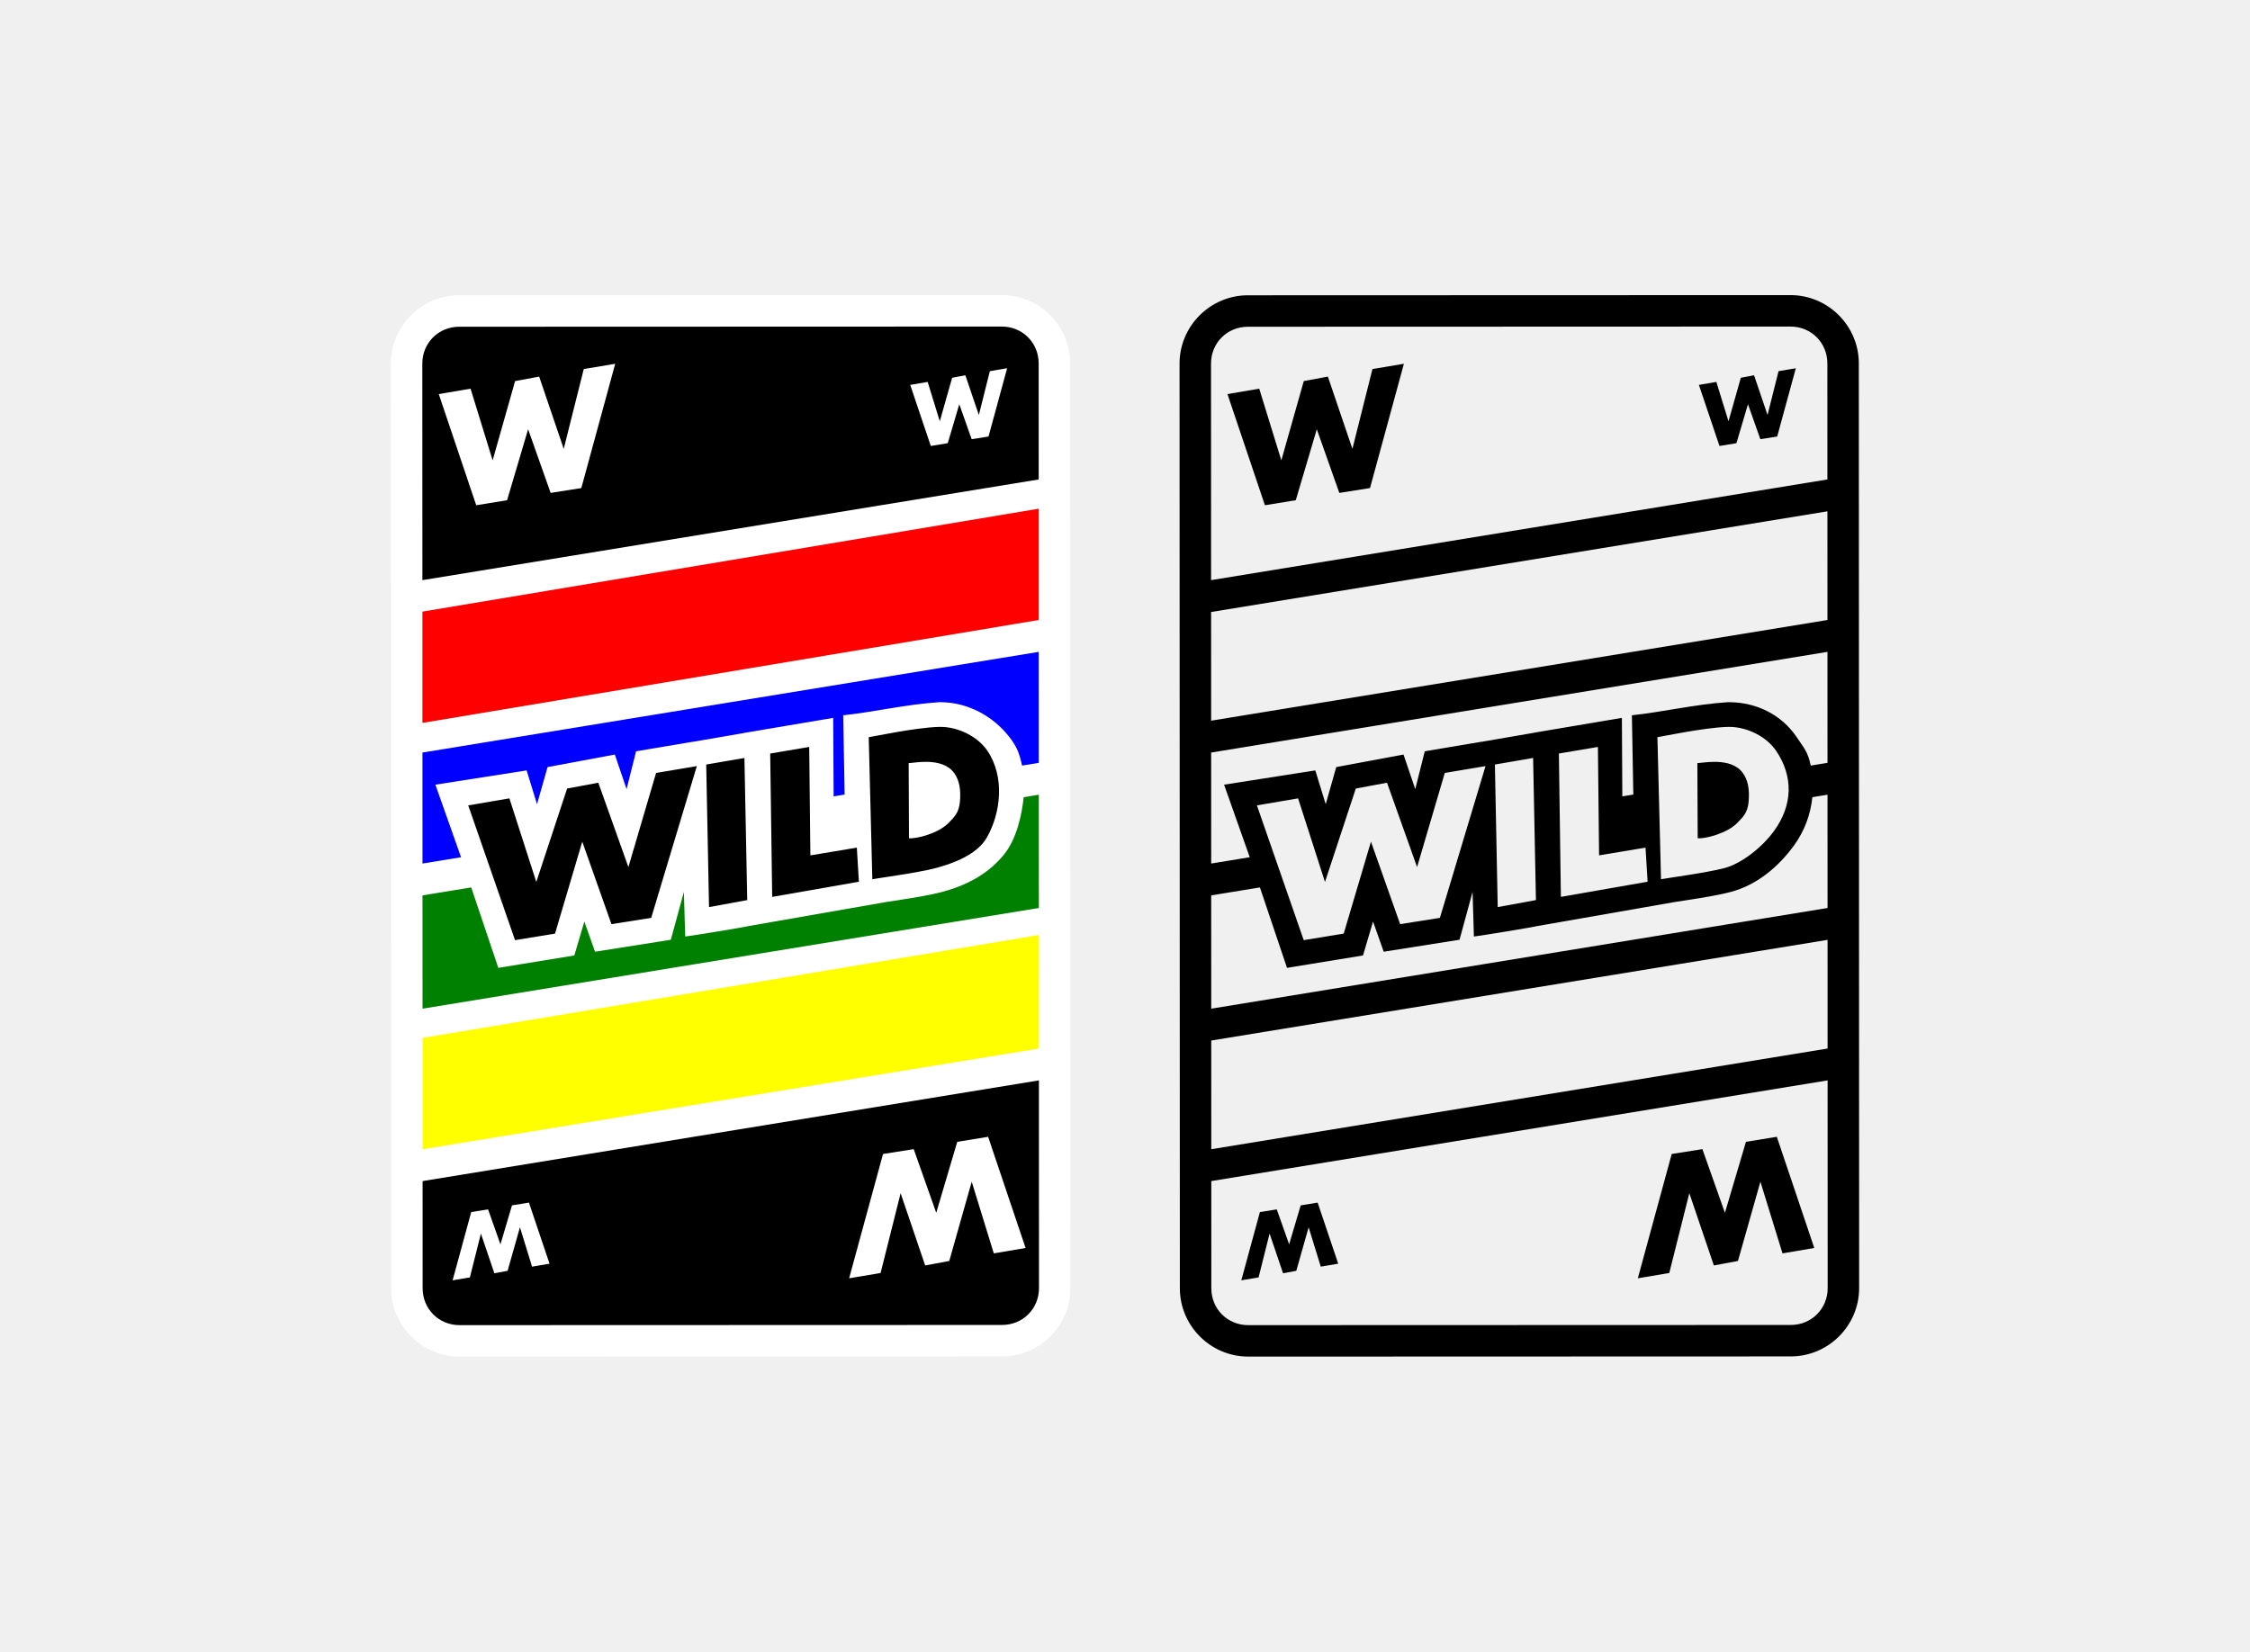
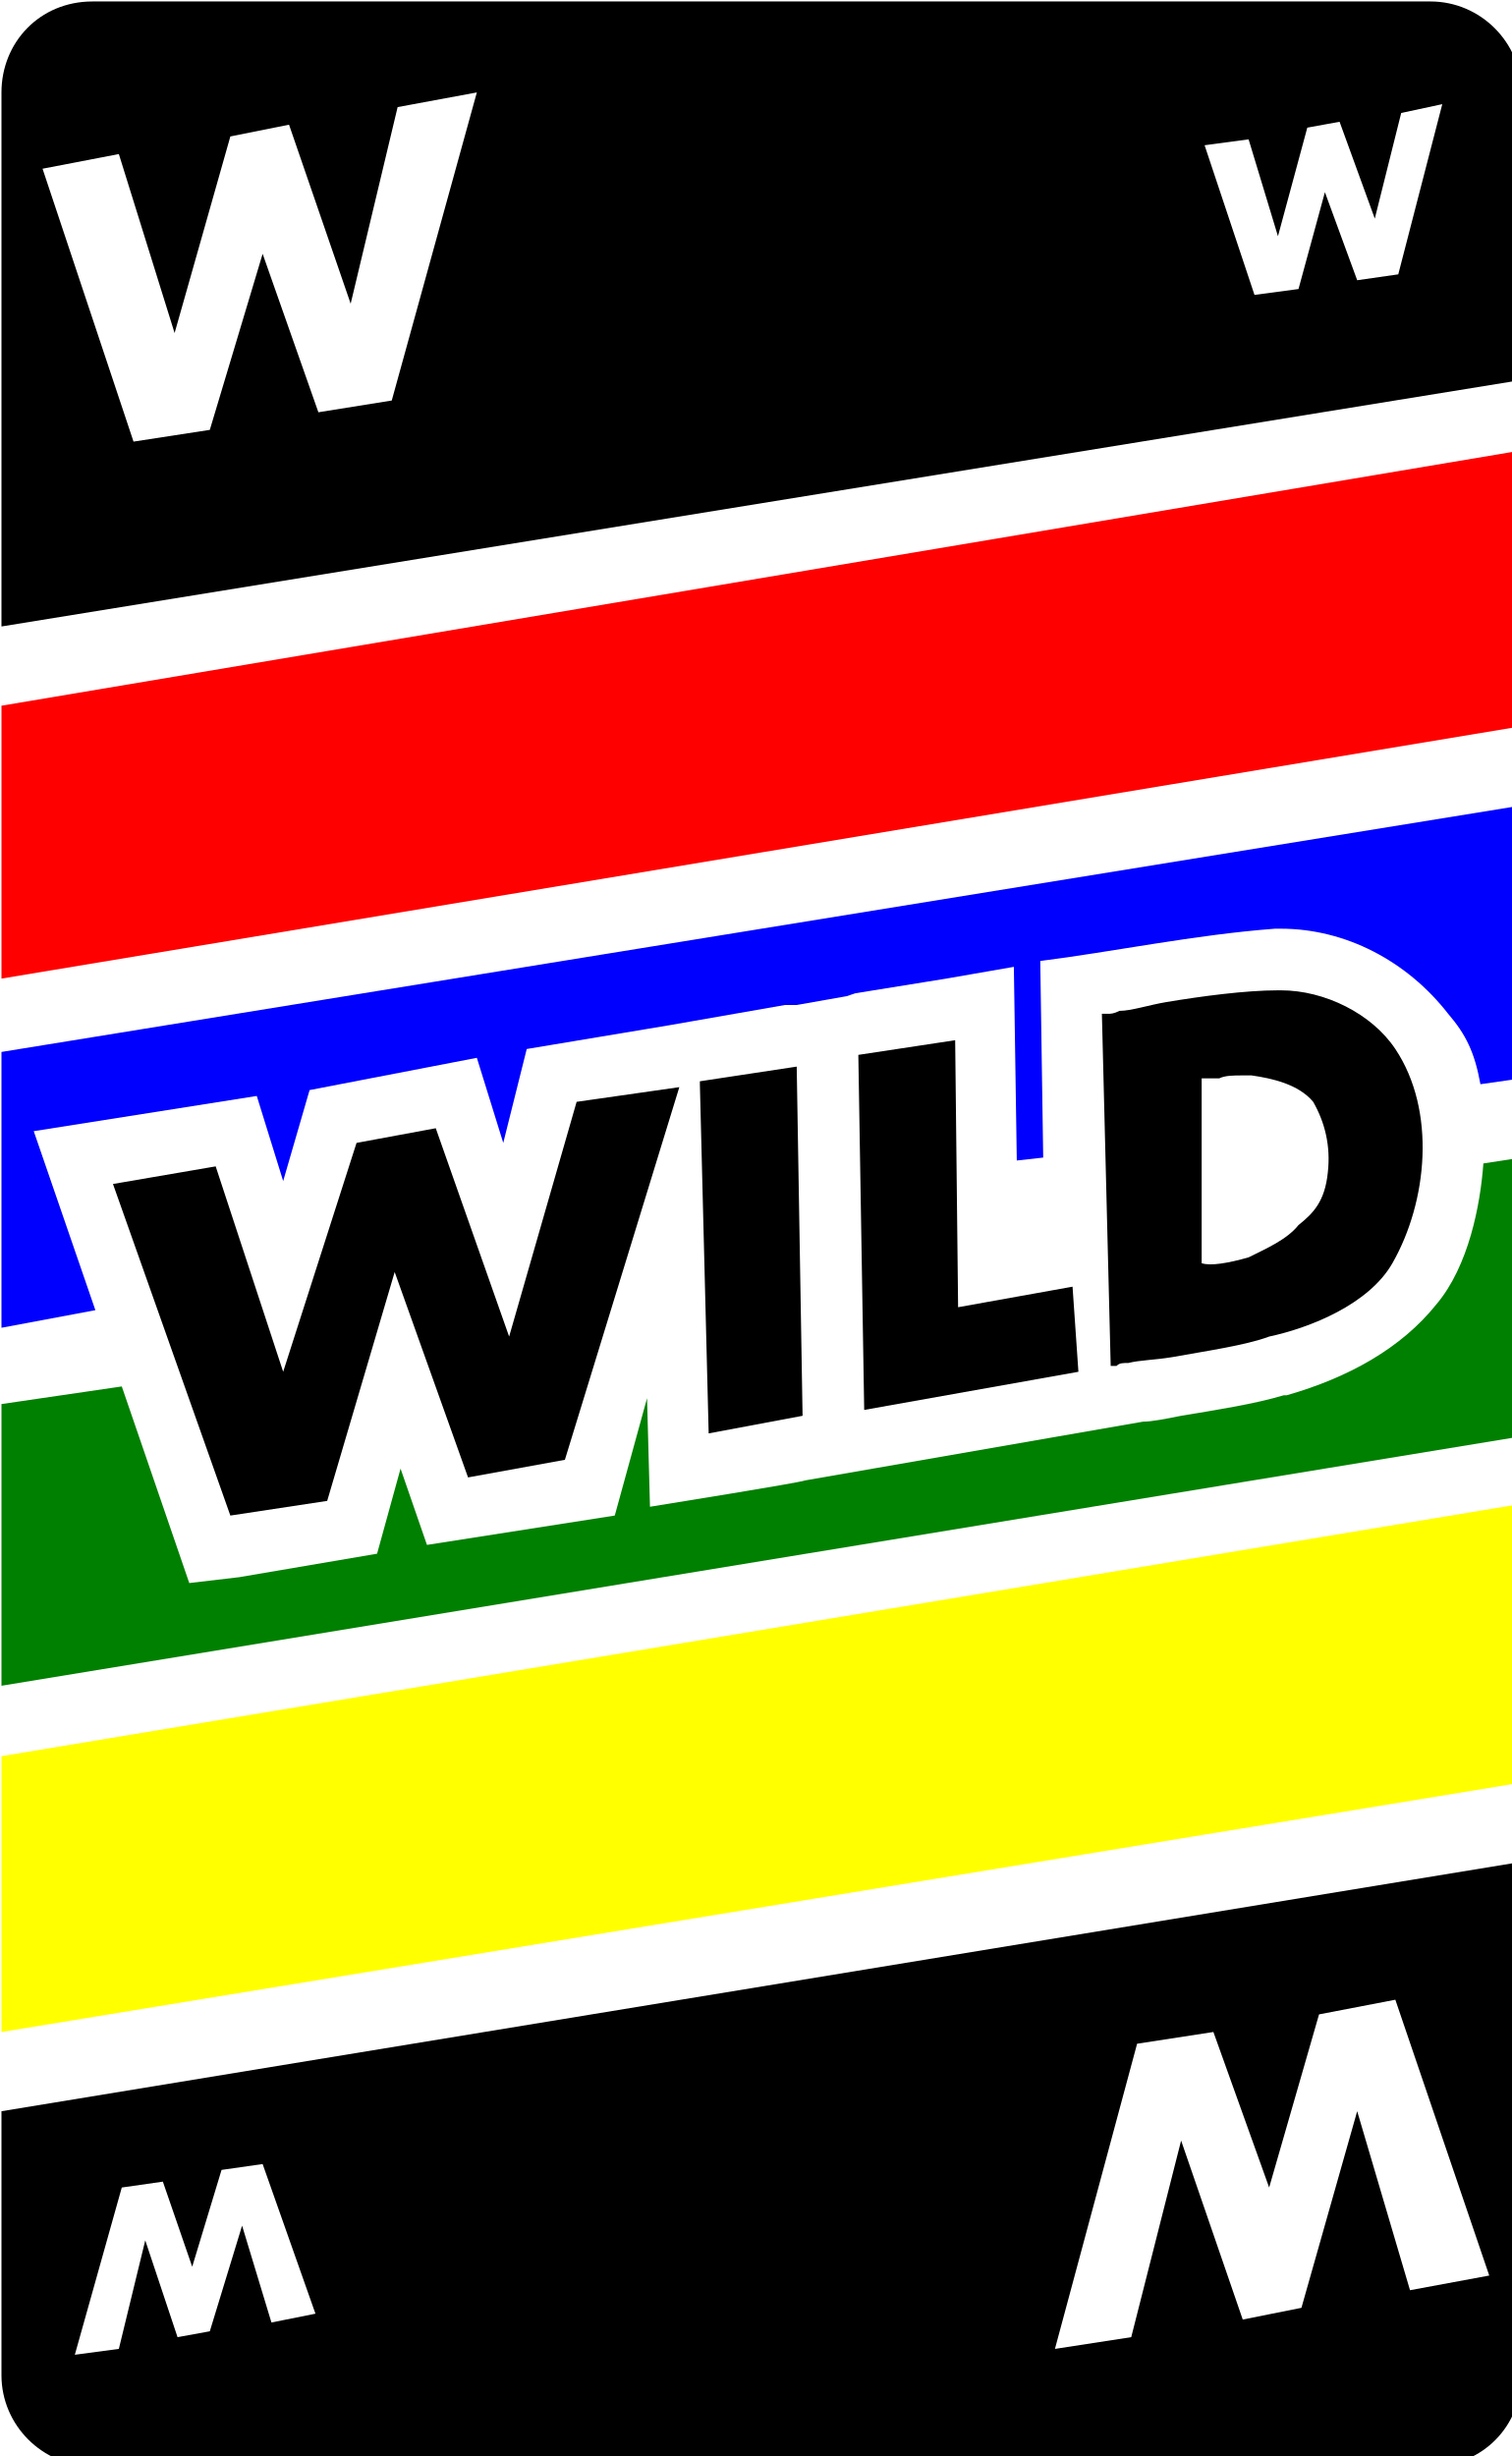
- <svg xmlns="http://www.w3.org/2000/svg" width="1891.771mm" height="1389.062mm" viewBox="0 0 1891.771 1389.062" version="1.1" id="svg4919">
-   <defs id="defs4913" />
-   <g id="layer1" transform="translate(-2268.894,9197.917)">
-     <g id="g1421" transform="translate(-4732.547,-456.8333)">
-       <path id="path4615-3" d="m 8050.633,-8492.749 c -31.606,0.01 -57.455,25.867 -57.444,57.461 l 0.263,777.661 c 0.011,31.594 25.878,57.433 57.483,57.423 l 456.205,-0.155 c 31.606,-0.01 57.455,-25.868 57.444,-57.461 l -0.263,-777.662 c -0.011,-31.594 -25.877,-57.432 -57.483,-57.421 z m 0.01,26.448 456.205,-0.155 c 17.406,0 31.01,13.584 31.016,30.984 l 0.033,97.609 -518.187,84.674 -0.062,-182.107 c -0.01,-17.4 13.589,-30.999 30.995,-31.005 z m 131.186,31.144 -26.447,4.445 -16.851,67.121 -20.634,-60.774 -20.253,3.764 -18.882,66.657 -18.573,-60.274 -26.716,4.551 31.492,93.497 0.085,-0.02 25.868,-4.225 17.675,-59.678 18.939,53.537 25.8,-4.076 z m 329.519,3.763 -14.526,2.441 -9.255,36.868 -11.334,-33.381 -11.125,2.068 -10.371,36.612 -10.202,-33.107 -14.674,2.5 17.297,51.355 h 0.047 l 14.209,-2.322 9.708,-32.78 10.403,29.407 14.171,-2.239 z m 26.557,120.328 0.031,91.395 -518.186,84.674 -0.031,-91.394 z m 0.04,118.193 0.031,93.332 -14.088,2.301 c -2.315,-11.308 -5.373,-14.373 -11.905,-24.031 -12.906,-19.08 -33.929,-28.954 -55.814,-29.265 v 0 c -0.71,-0.01 -1.418,0 -2.125,0 -27.561,1.772 -55.673,8.421 -80.534,10.998 l 1.21,66.671 -9.252,1.511 -0.363,-66.003 -23.616,3.986 -30.994,5.228 v 0 l -2.773,0.475 -16.834,2.839 2e-4,0.06 -3.951,0.683 -39.878,6.871 -0.043,-0.05 -47.652,8.008 -7.99,31.826 -9.873,-29.079 -56.576,10.546 -8.838,31.2 -8.754,-28.408 -76.698,11.992 21.574,61.02 -32.419,5.297 -0.032,-93.331 z m -82.074,63.082 c 14.652,0.209 30.769,8.098 38.915,20.14 14.575,21.551 14.058,45.654 -1.765,67.399 -10.154,13.955 -27.337,27.341 -41.378,31.133 -7.896,2.133 -21.319,4.404 -32.776,6.206 -5.728,0.901 -10.966,1.686 -14.779,2.276 -1.907,0.293 -3.457,0.54 -4.535,0.735 -0.539,0.09 -0.96,0.178 -1.251,0.243 -0.127,0.02 -0.215,0.05 -0.292,0.08 l -3.035,-119.604 c 0.078,0 0.174,-0.01 0.308,-0.02 0.29,-0.04 0.716,-0.113 1.269,-0.206 1.103,-0.194 2.706,-0.493 4.695,-0.872 3.982,-0.74 9.509,-1.799 15.683,-2.875 12.347,-2.154 27.275,-4.421 37.529,-4.625 0.47,0 0.941,0 1.413,0 z m -110.93,16.88 0.982,91.184 39.055,-6.521 1.739,28.692 -72.906,12.745 -1.68,-120.449 v -0.115 z m -54.479,9.266 2.369,119.533 -32.128,5.881 -2.367,-119.767 v -0.114 z m 152.097,3.261 c -2.826,0.03 -5.478,0.217 -7.734,0.444 -2.926,0.294 -5.132,0.616 -6.263,0.634 l 0.28,63.188 c 3.026,0.3 9.175,-0.689 15.647,-2.878 6.538,-2.21 13.397,-5.632 17.705,-10.111 4.529,-4.708 8.698,-8.294 9.489,-18 0.79,-9.708 -0.345,-17.729 -4.983,-24.035 -5.007,-6.806 -13.484,-8.854 -21.264,-9.19 -0.973,-0.04 -1.934,-0.06 -2.876,-0.05 z m -192.102,3.579 -38.369,127.638 -33.427,5.282 -24.538,-69.363 -22.9,77.321 -33.516,5.474 -0.111,0.02 -39.352,-113.335 34.614,-5.896 22.614,70.291 25.914,-78.56 26.238,-4.887 25.284,70.936 23.283,-79.16 z m 287.53,24.06 0.032,95.27 -518.187,84.673 -0.032,-95.268 40.965,-6.696 22.785,67.647 17.505,-2.857 46.375,-7.574 8.445,-28.516 8.975,25.37 63.738,-10.07 10.969,-40.245 1.123,37.542 c 5.996,-0.694 50.166,-7.905 52.969,-8.754 l 114.908,-20.088 -2e-4,-0.02 c 3.632,-0.559 8.221,-1.25 13.539,-2.087 11.643,-1.83 24.931,-3.961 34.964,-6.669 21.799,-5.889 39.758,-21.105 52.75,-38.96 8.95,-12.301 13.984,-26.333 15.439,-40.616 z m 0.041,122.067 0.031,91.395 -518.187,84.674 -0.031,-91.395 z m 0.04,118.191 0.059,174.676 c 0.01,17.398 -13.589,30.997 -30.994,31.004 l -456.205,0.154 c -17.406,0 -31.01,-13.584 -31.016,-30.982 l -0.031,-90.175 z m -42.703,47.44 -0.085,0.01 -25.869,4.225 -17.675,59.677 -18.939,-53.536 -25.8,4.077 -28.495,104.538 26.447,-4.443 16.851,-67.123 20.635,60.775 20.251,-3.774 18.883,-66.656 18.573,60.276 26.716,-4.553 z m -386.068,55.351 h -0.045 l -14.209,2.32 -9.708,32.779 -10.402,-29.404 -14.171,2.238 -15.651,57.419 14.526,-2.441 9.256,-36.866 11.334,33.379 11.124,-2.067 10.371,-36.612 10.202,33.106 14.674,-2.499 z" style="color:#000000;font-style:normal;font-variant:normal;font-weight:normal;font-stretch:normal;font-size:medium;line-height:normal;font-family:sans-serif;font-variant-ligatures:normal;font-variant-position:normal;font-variant-caps:normal;font-variant-numeric:normal;font-variant-alternates:normal;font-feature-settings:normal;text-indent:0;text-align:start;text-decoration:none;text-decoration-line:none;text-decoration-style:solid;text-decoration-color:#000000;letter-spacing:normal;word-spacing:normal;text-transform:none;writing-mode:lr-tb;direction:ltr;text-orientation:mixed;dominant-baseline:auto;baseline-shift:baseline;text-anchor:start;white-space:normal;shape-padding:0;clip-rule:nonzero;display:inline;overflow:visible;visibility:visible;isolation:auto;mix-blend-mode:normal;color-interpolation:sRGB;color-interpolation-filters:linearRGB;solid-color:#000000;solid-opacity:1;vector-effect:none;fill:#000000;fill-opacity:1;fill-rule:nonzero;stroke:none;stroke-width:26.458;stroke-linecap:round;stroke-linejoin:round;stroke-miterlimit:4;stroke-dasharray:none;stroke-dashoffset:0;stroke-opacity:1;paint-order:fill markers stroke;color-rendering:auto;image-rendering:auto;shape-rendering:auto;text-rendering:auto;enable-background:accumulate" />
-       <g id="g7940" transform="translate(6083.494,1081.343)">
-         <g id="g7603" style="opacity:1" transform="translate(-921.018,1066.131)">
-           <path style="color:#000000;font-style:normal;font-variant:normal;font-weight:normal;font-stretch:normal;font-size:medium;line-height:normal;font-family:sans-serif;font-variant-ligatures:normal;font-variant-position:normal;font-variant-caps:normal;font-variant-numeric:normal;font-variant-alternates:normal;font-feature-settings:normal;text-indent:0;text-align:start;text-decoration:none;text-decoration-line:none;text-decoration-style:solid;text-decoration-color:#000000;letter-spacing:normal;word-spacing:normal;text-transform:none;writing-mode:lr-tb;direction:ltr;text-orientation:mixed;dominant-baseline:auto;baseline-shift:baseline;text-anchor:start;white-space:normal;shape-padding:0;clip-rule:nonzero;display:inline;overflow:visible;visibility:visible;opacity:1;isolation:auto;mix-blend-mode:normal;color-interpolation:sRGB;color-interpolation-filters:linearRGB;solid-color:#000000;solid-opacity:1;vector-effect:none;fill:#ffffff;fill-opacity:1;fill-rule:nonzero;stroke:none;stroke-width:26.458;stroke-linecap:round;stroke-linejoin:round;stroke-miterlimit:4;stroke-dasharray:none;stroke-dashoffset:0;stroke-opacity:1;paint-order:fill markers stroke;color-rendering:auto;image-rendering:auto;shape-rendering:auto;text-rendering:auto;enable-background:accumulate" d="m 2225.037,-10640.222 c -31.606,0.01 -57.455,25.867 -57.444,57.461 l 0.263,777.66 c 0.011,31.594 25.878,57.433 57.483,57.423 l 456.205,-0.155 c 31.606,-0.01 57.455,-25.868 57.444,-57.461 l -0.263,-777.661 c -0.011,-31.594 -25.877,-57.432 -57.483,-57.421 z" id="path7399" />
-           <g transform="translate(-324.3148,-63.23922)" id="g7488">
-             <path style="opacity:1;fill:#008000;fill-opacity:1;stroke:none;stroke-width:41.513;stroke-linecap:butt;stroke-linejoin:miter;stroke-miterlimit:1.6;stroke-dasharray:none;stroke-opacity:1;paint-order:fill markers stroke" d="m 3036.704,-10156.978 -12.738,2.082 c -1.455,14.283 -5.738,34.698 -16.266,47.85 -12.476,15.586 -29.581,25.519 -50.904,31.443 -0.34,0.09 -0.677,0.191 -1.019,0.283 -10.032,2.708 -23.321,4.839 -34.964,6.669 -5.318,0.837 -9.906,1.528 -13.538,2.087 v 0.02 l -114.908,20.088 c -2.804,0.849 -46.973,8.06 -52.97,8.754 l -1.123,-37.542 -10.969,40.245 -63.738,10.07 -8.974,-25.369 -8.445,28.515 h -5e-4 l -46.376,7.574 -17.505,2.856 v 0 l -22.784,-67.644 -40.966,6.694 0.032,95.267 518.187,-84.672 z" id="path7449" />
-             <path style="opacity:1;fill:#ff0000;fill-opacity:1;stroke:none;stroke-width:41.513;stroke-linecap:butt;stroke-linejoin:miter;stroke-miterlimit:1.6;stroke-dasharray:none;stroke-opacity:1;paint-order:fill markers stroke" d="m 3036.655,-10397.513 -518.215,86.546 v 93.609 l 518.215,-86.546 z" id="path4957" />
-             <path style="opacity:1;fill:#ffff00;fill-opacity:1;stroke:none;stroke-width:41.513;stroke-linecap:butt;stroke-linejoin:miter;stroke-miterlimit:1.6;stroke-dasharray:none;stroke-opacity:1;paint-order:fill markers stroke" d="m 3036.804,-10038.998 -518.215,86.546 v 93.609 l 518.187,-84.674 z" id="path4951" />
-             <path style="opacity:1;fill:#0000ff;fill-opacity:1;stroke:none;stroke-width:41.513;stroke-linecap:butt;stroke-linejoin:miter;stroke-miterlimit:1.6;stroke-dasharray:none;stroke-opacity:1;paint-order:fill markers stroke" d="m 3036.663,-10277.106 -518.187,84.677 0.032,93.331 32.419,-5.297 -21.574,-61.02 76.699,-11.992 8.754,28.408 8.838,-31.2 56.576,-10.546 9.874,29.079 7.989,-31.826 47.652,-8.008 0.043,0.05 39.878,-6.871 3.952,-0.683 v -0.06 l 16.835,-2.839 2.773,-0.475 30.994,-5.228 23.616,-3.986 0.363,66.003 9.252,-1.511 -1.21,-66.671 c 24.861,-2.577 52.973,-9.226 80.534,-10.998 0.707,0 1.415,-0.01 2.124,0 21.886,0.311 42.992,11.252 57.055,29.265 5.393,6.908 8.349,12.723 10.664,24.031 l 14.088,-2.301 z" id="path7432" />
-           </g>
-           <path id="path7467" d="m 2681.251,-10613.928 -456.205,0.155 v 0 c -17.405,0 -31.005,13.605 -30.995,31.005 l 0.062,182.107 518.187,-84.674 -0.033,-97.609 c -0.01,-17.4 -13.61,-30.984 -31.016,-30.984 z m -325.018,31.299 -28.497,104.525 -25.8,4.076 -18.939,-53.537 -17.675,59.678 -25.868,4.225 -0.085,0.02 -31.492,-93.497 26.717,-4.552 18.573,60.275 18.882,-66.658 20.253,-3.763 20.634,60.774 16.851,-67.121 z m 329.519,3.763 -15.652,57.422 -14.171,2.239 -10.403,-29.407 -9.708,32.78 -14.209,2.322 h -0.047 l -17.297,-51.355 14.674,-2.5 10.202,33.107 10.371,-36.612 11.124,-2.068 11.334,33.381 9.256,-36.868 z m -55.478,301.603 v 0.01 h -1.413 c -10.254,0.204 -25.183,2.471 -37.529,4.625 -6.173,1.076 -11.701,2.135 -15.682,2.875 -1.989,0.379 -3.592,0.678 -4.695,0.872 -0.553,0.09 -0.979,0.166 -1.269,0.206 -0.134,0.01 -0.23,0.02 -0.308,0.02 l 3.035,119.604 c 0.078,-0.03 0.165,-0.06 0.292,-0.08 0.291,-0.07 0.713,-0.154 1.252,-0.244 1.078,-0.195 2.628,-0.441 4.534,-0.735 3.813,-0.589 9.051,-1.374 14.779,-2.275 11.457,-1.802 24.879,-4.073 32.775,-6.206 14.041,-3.792 34.404,-11.169 42.618,-25.552 12.066,-21.124 15.1,-51.43 0.524,-72.98 -8.146,-12.042 -24.262,-19.931 -38.914,-20.141 z m -110.93,16.88 -32.811,5.536 v 0.115 l 1.68,120.449 72.906,-12.745 -1.739,-28.692 -39.055,6.521 z m -54.48,9.266 -32.126,5.533 v 0.114 l 2.367,119.767 32.128,-5.881 z m 152.097,3.261 v 0 c 0.942,-0.01 1.904,0.01 2.876,0.05 7.78,0.336 16.258,2.384 21.264,9.19 4.638,6.306 5.773,14.327 4.983,24.035 -0.79,9.706 -4.96,13.292 -9.489,18 -4.307,4.479 -11.166,7.901 -17.705,10.111 -6.471,2.189 -12.621,3.177 -15.647,2.878 l -0.28,-63.188 c 1.132,-0.02 3.338,-0.34 6.263,-0.634 2.256,-0.227 4.909,-0.414 7.734,-0.444 z m -192.103,3.579 -34.264,5.761 -23.283,79.16 -25.284,-70.936 -26.238,4.887 -25.914,78.56 -22.614,-70.291 -34.614,5.896 39.352,113.335 0.111,-0.02 33.516,-5.474 22.899,-77.321 24.538,69.363 33.427,-5.282 z m 287.611,264.317 -518.187,84.676 0.031,90.175 c 0.01,17.398 13.611,30.982 31.016,30.982 l 456.204,-0.154 c 17.406,-0.01 31.005,-13.607 30.995,-31.004 z m -42.703,47.44 31.493,93.492 -26.715,4.553 -18.574,-60.275 -18.883,66.656 -20.251,3.774 -20.634,-60.774 -16.851,67.122 -26.446,4.443 28.495,-104.538 25.8,-4.077 18.939,53.536 17.675,-59.677 25.868,-4.225 z m -386.113,55.35 h 0.045 l 17.3,51.352 -14.674,2.499 -10.202,-33.106 -10.371,36.612 -11.124,2.067 -11.334,-33.379 -9.256,36.867 -14.526,2.441 15.651,-57.419 14.171,-2.238 10.402,29.404 9.709,-32.779 z" style="color:#000000;font-style:normal;font-variant:normal;font-weight:normal;font-stretch:normal;font-size:medium;line-height:normal;font-family:sans-serif;font-variant-ligatures:normal;font-variant-position:normal;font-variant-caps:normal;font-variant-numeric:normal;font-variant-alternates:normal;font-feature-settings:normal;text-indent:0;text-align:start;text-decoration:none;text-decoration-line:none;text-decoration-style:solid;text-decoration-color:#000000;letter-spacing:normal;word-spacing:normal;text-transform:none;writing-mode:lr-tb;direction:ltr;text-orientation:mixed;dominant-baseline:auto;baseline-shift:baseline;text-anchor:start;white-space:normal;shape-padding:0;clip-rule:nonzero;display:inline;overflow:visible;visibility:visible;opacity:1;isolation:auto;mix-blend-mode:normal;color-interpolation:sRGB;color-interpolation-filters:linearRGB;solid-color:#000000;solid-opacity:1;vector-effect:none;fill:#000000;fill-opacity:1;fill-rule:nonzero;stroke:none;stroke-width:26.458;stroke-linecap:round;stroke-linejoin:round;stroke-miterlimit:4;stroke-dasharray:none;stroke-dashoffset:0;stroke-opacity:1;paint-order:fill markers stroke;color-rendering:auto;image-rendering:auto;shape-rendering:auto;text-rendering:auto;enable-background:accumulate" />
-         </g>
-       </g>
-     </g>
+ <svg xmlns="http://www.w3.org/2000/svg" xmlns:ns1="http://www.nchsoftware.com/drawpad/" height="837" transform="translate(0.5,0.5)" version="1.1" width="515">
+   <rect fill="rgb(255,255,255)" fill-opacity="1.000" height="837" id="background" width="515" x="0" y="0" />
+   <g class="Layer">
+     <path d="M31,-26 C-1,-26 -27,0 -27,31 C-27,31 -26,809 -26,809 C-26,841 -1,866 31,866 C31,866 487,866 487,866 C519,866 545,840 545,809 C545,809 544,31 544,31 C544,-1 519,-26 487,-26 C487,-26 31,-26 31,-26M31,-26" fill="rgb(255,255,255)" fill-opacity="1.000" fill-rule="evenodd" ns1:path="30.7,-26.2,-0.9,-26.2,-26.8,-0.3 -26.8,31.3,-26.8,31.3,-26.5,809.0 -26.5,809.0,-26.5,840.6,-0.6,866.4 31.0,866.4,31.0,866.4,487.2,866.2 487.2,866.2,518.8,866.2,544.6,840.4 544.6,808.8,544.6,808.8,544.4,31.1 544.4,31.1,544.3,-0.5,518.5,-26.3 486.9,-26.3,486.9,-26.3,30.7,-26.2 30.7,-26.2,30.7,-26.2,30.7,-26.2 M30.7,-26.2," ns1:penfill="rgba(255,255,255,255)" />
+     <path d="M518,394 C518,394 505,396 505,396 C504,410 500,431 489,444 C477,459 459,469 438,475 C438,475 437,475 437,475 C427,478 414,480 402,482 C397,483 392,484 389,484 C389,484 389,484 389,484 C389,484 274,504 274,504 C271,505 227,512 221,513 C221,513 220,476 220,476 C220,476 209,516 209,516 C209,516 145,526 145,526 C145,526 136,500 136,500 C136,500 128,529 128,529 C128,529 128,529 128,529 C128,529 81,537 81,537 C81,537 64,539 64,539 C64,539 64,539 64,539 C64,539 41,472 41,472 C41,472 0,478 0,478 C0,478 0,574 0,574 C0,574 518,489 518,489 C518,489 518,394 518,394M518,394" fill="rgb(0,128,0)" fill-opacity="1.000" fill-rule="evenodd" ns1:path="518.0,393.8,518.0,393.8,505.3,395.9 505.3,395.9,503.8,410.2,499.5,430.6 489.0,443.8,476.5,459.4,459.4,469.3 438.1,475.2,437.8,475.3,437.4,475.4 437.1,475.5,427.1,478.2,413.8,480.3 402.1,482.2,396.8,483.0,392.2,483.7 388.6,484.3,388.6,484.3,388.6,484.3 388.6,484.3,388.6,484.3,273.7,504.4 273.7,504.4,270.9,505.2,226.7,512.4 220.7,513.1,220.7,513.1,219.6,475.6 219.6,475.6,219.6,475.6,208.6,515.8 208.6,515.8,208.6,515.8,144.9,525.9 144.9,525.9,144.9,525.9,135.9,500.5 135.9,500.5,135.9,500.5,127.5,529.0 127.5,529.0,127.5,529.0,127.5,529.0 127.5,529.0,127.5,529.0,81.1,536.6 81.1,536.6,81.1,536.6,63.6,539.5 63.6,539.5,63.6,539.5,63.6,539.5 63.6,539.5,63.6,539.5,40.8,471.8 40.8,471.8,40.8,471.8,-0.2,478.5 -0.2,478.5,-0.2,478.5,-0.1,573.8 -0.1,573.8,-0.1,573.8,518.1,489.1 518.1,489.1,518.1,489.1,518.0,393.8 518.0,393.8,518.0,393.8,518.0,393.8 M518.0,393.8," ns1:penfill="rgba(0,128,0,255)" />
+     <path d="M518,153 C518,153 0,240 0,240 C0,240 0,333 0,333 C0,333 518,247 518,247 C518,247 518,153 518,153M518,153" fill="rgb(255,0,0)" fill-opacity="1.000" fill-rule="evenodd" ns1:path="518.0,153.3,518.0,153.3,-0.2,239.9 -0.2,239.9,-0.2,239.9,-0.2,333.5 -0.2,333.5,-0.2,333.5,518.0,246.9 518.0,246.9,518.0,246.9,518.0,153.3 518.0,153.3,518.0,153.3,518.0,153.3 M518.0,153.3," ns1:penfill="rgba(255,0,0,255)" />
+     <path d="M518,512 C518,512 0,598 0,598 C0,598 0,692 0,692 C0,692 518,607 518,607 C518,607 518,512 518,512M518,512" fill="rgb(255,255,0)" fill-opacity="1.000" fill-rule="evenodd" ns1:path="518.1,511.8,518.1,511.8,-0.1,598.4 -0.1,598.4,-0.1,598.4,-0.1,692.0 -0.1,692.0,-0.1,692.0,518.1,607.3 518.1,607.3,518.1,607.3,518.1,511.8 518.1,511.8,518.1,511.8,518.1,511.8 M518.1,511.8," ns1:penfill="rgba(255,255,0,255)" />
+     <path d="M518,274 C518,274 0,358 0,358 C0,358 0,452 0,452 C0,452 32,446 32,446 C32,446 11,385 11,385 C11,385 87,373 87,373 C87,373 96,402 96,402 C96,402 105,371 105,371 C105,371 162,360 162,360 C162,360 171,389 171,389 C171,389 179,357 179,357 C179,357 227,349 227,349 C227,349 227,349 227,349 C227,349 267,342 267,342 C267,342 271,342 271,342 C271,342 271,342 271,342 C271,342 288,339 288,339 C288,339 291,338 291,338 C291,338 322,333 322,333 C322,333 345,329 345,329 C345,329 346,395 346,395 C346,395 355,394 355,394 C355,394 354,327 354,327 C378,324 407,318 434,316 C435,316 436,316 436,316 C458,316 479,327 493,345 C499,352 502,358 504,369 C504,369 518,367 518,367 C518,367 518,274 518,274M518,274" fill="rgb(0,0,255)" fill-opacity="1.000" fill-rule="evenodd" ns1:path="518.0,273.7,518.0,273.7,-0.2,358.4 -0.2,358.4,-0.2,358.4,-0.2,451.7 -0.2,451.7,-0.2,451.7,32.2,446.4 32.2,446.4,32.2,446.4,10.7,385.4 10.7,385.4,10.7,385.4,87.4,373.4 87.4,373.4,87.4,373.4,96.1,401.8 96.1,401.8,96.1,401.8,105.0,370.6 105.0,370.6,105.0,370.6,161.5,360.1 161.5,360.1,161.5,360.1,171.4,389.2 171.4,389.2,171.4,389.2,179.4,357.3 179.4,357.3,179.4,357.3,227.1,349.3 227.1,349.3,227.1,349.3,227.1,349.4 227.1,349.4,227.1,349.4,267.0,342.5 267.0,342.5,267.0,342.5,270.9,341.8 270.9,341.8,270.9,341.8,270.9,341.8 270.9,341.8,270.9,341.8,287.8,338.9 287.8,338.9,287.8,338.9,290.5,338.4 290.5,338.4,290.5,338.4,321.5,333.2 321.5,333.2,321.5,333.2,345.1,329.2 345.1,329.2,345.1,329.2,345.5,395.2 345.5,395.2,345.5,395.2,354.8,393.7 354.8,393.7,354.8,393.7,353.6,327.0 353.6,327.0,378.4,324.5,406.5,317.8 434.1,316.1,434.8,316.1,435.5,316.0 436.2,316.1,458.1,316.4,479.2,327.3 493.3,345.3,498.7,352.2,501.6,358.0 503.9,369.3,503.9,369.3,518.0,367.0 518.0,367.0,518.0,367.0,518.0,273.7 518.0,273.7,518.0,273.7,518.0,273.7 M518.0,273.7," ns1:penfill="rgba(0,0,255,255)" />
+     <path d="M89,737 C89,737 89,737 89,737M89,737 C89,737 107,788 107,788 C107,788 92,791 92,791 C92,791 82,758 82,758 C82,758 71,794 71,794 C71,794 60,796 60,796 C60,796 49,763 49,763 C49,763 40,800 40,800 C40,800 25,802 25,802 C25,802 41,745 41,745 C41,745 55,743 55,743 C55,743 65,772 65,772 C65,772 75,739 75,739 C75,739 89,737 89,737M89,737M475,681 C475,681 507,775 507,775 C507,775 480,780 480,780 C480,780 462,719 462,719 C462,719 443,786 443,786 C443,786 423,790 423,790 C423,790 402,729 402,729 C402,729 385,796 385,796 C385,796 359,800 359,800 C359,800 387,696 387,696 C387,696 413,692 413,692 C413,692 432,745 432,745 C432,745 449,686 449,686 C449,686 475,681 475,681 C475,681 475,681 475,681M475,681M518,634 C518,634 0,719 0,719 C0,719 0,809 0,809 C0,826 14,840 31,840 C31,840 487,840 487,840 C505,840 518,826 518,809 C518,809 518,634 518,634M518,634M231,370 C231,370 196,375 196,375 C196,375 173,455 173,455 C173,455 148,384 148,384 C148,384 121,389 121,389 C121,389 96,467 96,467 C96,467 73,397 73,397 C73,397 38,403 38,403 C38,403 78,516 78,516 C78,516 78,516 78,516 C78,516 111,511 111,511 C111,511 134,433 134,433 C134,433 159,503 159,503 C159,503 192,497 192,497 C192,497 231,370 231,370M231,370M423,366 C423,366 423,366 423,366M423,366 C424,366 425,366 426,366 C433,367 442,369 447,375 C451,382 453,390 452,399 C451,409 447,413 442,417 C438,422 431,425 425,428 C418,430 412,431 409,430 C409,430 409,367 409,367 C410,367 412,367 415,367 C417,366 420,366 423,366 C423,366 423,366 423,366M423,366M271,363 C271,363 238,368 238,368 C238,368 238,369 238,369 C238,369 241,488 241,488 C241,488 273,482 273,482 C273,482 271,363 271,363M271,363M325,354 C325,354 292,359 292,359 C292,359 292,359 292,359 C292,359 294,480 294,480 C294,480 367,467 367,467 C367,467 365,438 365,438 C365,438 326,445 326,445 C326,445 325,354 325,354M325,354M436,337 C436,337 436,337 436,337M436,337 C436,337 435,337 435,337 C424,337 409,339 397,341 C391,342 385,344 381,344 C379,345 378,345 377,345 C376,345 376,345 375,345 C375,345 375,345 375,345 C375,345 378,465 378,465 C378,465 378,465 378,465 C379,465 379,465 380,465 C381,464 382,464 384,464 C388,463 393,463 399,462 C410,460 424,458 432,455 C446,452 466,444 474,430 C486,409 489,378 475,357 C467,345 451,337 436,337 C436,337 436,337 436,337M436,337M491,35 C491,35 476,93 476,93 C476,93 462,95 462,95 C462,95 451,65 451,65 C451,65 442,98 442,98 C442,98 427,100 427,100 C427,100 427,100 427,100 C427,100 410,49 410,49 C410,49 425,47 425,47 C425,47 435,80 435,80 C435,80 445,43 445,43 C445,43 456,41 456,41 C456,41 468,74 468,74 C468,74 477,38 477,38 C477,38 491,35 491,35M491,35M162,31 C162,31 133,136 133,136 C133,136 108,140 108,140 C108,140 89,86 89,86 C89,86 71,146 71,146 C71,146 45,150 45,150 C45,150 45,150 45,150 C45,150 14,57 14,57 C14,57 40,52 40,52 C40,52 59,113 59,113 C59,113 78,46 78,46 C78,46 98,42 98,42 C98,42 119,103 119,103 C119,103 135,36 135,36 C135,36 162,31 162,31M162,31M487,0 C487,0 31,0 31,0 C31,0 31,0 31,0 C13,0 0,14 0,31 C0,31 0,213 0,213 C0,213 518,129 518,129 C518,129 518,31 518,31 C518,14 504,0 487,0 C487,0 487,0 487,0M487,0" fill="rgb(0,0,0)" fill-opacity="1.000" fill-rule="evenodd" ns1:path="89.3,736.9,89.3,736.9,89.3,736.9 89.3,736.9,89.3,736.9,89.3,736.9 M89.3,736.9,89.3,736.9,106.6,788.2 106.6,788.2,106.6,788.2,92.0,790.7 92.0,790.7,92.0,790.7,81.8,757.6 81.8,757.6,81.8,757.6,71.4,794.2 71.4,794.2,71.4,794.2,60.3,796.3 60.3,796.3,60.3,796.3,48.9,762.9 48.9,762.9,48.9,762.9,39.7,799.8 39.7,799.8,39.7,799.8,25.1,802.2 25.1,802.2,25.1,802.2,40.8,744.8 40.8,744.8,40.8,744.8,55.0,742.6 55.0,742.6,55.0,742.6,65.4,772.0 65.4,772.0,65.4,772.0,75.1,739.2 75.1,739.2,75.1,739.2,89.3,736.9 89.3,736.9,89.3,736.9,89.3,736.9 M89.3,736.9,89.3,736.9,475.4,681.5 M475.4,681.5,475.4,681.5,506.9,775.0 506.9,775.0,506.9,775.0,480.2,779.6 480.2,779.6,480.2,779.6,461.6,719.3 461.6,719.3,461.6,719.3,442.7,786.0 442.7,786.0,442.7,786.0,422.5,789.7 422.5,789.7,422.5,789.7,401.8,729.0 401.8,729.0,401.8,729.0,385.0,796.1 385.0,796.1,385.0,796.1,358.5,800.5 358.5,800.5,358.5,800.5,387.0,696.0 387.0,696.0,387.0,696.0,412.8,691.9 412.8,691.9,412.8,691.9,431.8,745.5 431.8,745.5,431.8,745.5,449.4,685.8 449.4,685.8,449.4,685.8,475.3,681.5 475.3,681.5,475.3,681.5,475.4,681.5 475.4,681.5,475.4,681.5,475.4,681.5 M475.4,681.5,475.4,681.5,518.1,634.1 M518.1,634.1,518.1,634.1,-0.1,718.8 -0.1,718.8,-0.1,718.8,0.0,808.9 0.0,808.9,0.0,826.3,13.6,839.9 31.0,839.9,31.0,839.9,487.2,839.8 487.2,839.8,504.6,839.8,518.2,826.2 518.2,808.8,518.2,808.8,518.1,634.1 518.1,634.1,518.1,634.1,518.1,634.1 M518.1,634.1,518.1,634.1,230.5,369.8 M230.5,369.8,230.5,369.8,196.2,375.5 196.2,375.5,196.2,375.5,172.9,454.7 172.9,454.7,172.9,454.7,147.7,383.8 147.7,383.8,147.7,383.8,121.4,388.7 121.4,388.7,121.4,388.7,95.5,467.2 95.5,467.2,95.5,467.2,72.9,396.9 72.9,396.9,72.9,396.9,38.3,402.8 38.3,402.8,38.3,402.8,77.6,516.2 77.6,516.2,77.6,516.2,77.7,516.1 77.7,516.1,77.7,516.1,111.3,510.7 111.3,510.7,111.3,510.7,134.2,433.3 134.2,433.3,134.2,433.3,158.7,502.7 158.7,502.7,158.7,502.7,192.1,497.4 192.1,497.4,192.1,497.4,230.5,369.8 230.5,369.8,230.5,369.8,230.5,369.8 M230.5,369.8,230.5,369.8,422.6,366.2 M422.6,366.2,422.6,366.2,422.6,366.2 422.6,366.2,422.6,366.2,422.6,366.2 M422.6,366.2,423.5,366.2,424.5,366.2 425.5,366.3,433.3,366.6,441.7,368.6 446.7,375.4,451.4,381.7,452.5,389.8 451.7,399.5,450.9,409.2,446.8,412.8 442.2,417.5,437.9,422.0,431.1,425.4 424.5,427.6,418.1,429.8,411.9,430.8 408.9,430.5,408.9,430.5,408.6,367.3 408.6,367.3,409.7,367.3,411.9,366.9 414.9,366.6,417.1,366.4,419.8,366.2 422.6,366.2,422.6,366.2,422.6,366.2 422.6,366.2,422.6,366.2,422.6,366.2 M422.6,366.2,422.6,366.2,270.5,362.9 M270.5,362.9,270.5,362.9,238.4,368.5 238.4,368.5,238.4,368.5,238.4,368.6 238.4,368.6,238.4,368.6,240.7,488.4 240.7,488.4,240.7,488.4,272.9,482.5 272.9,482.5,272.9,482.5,270.5,362.9 270.5,362.9,270.5,362.9,270.5,362.9 M270.5,362.9,270.5,362.9,325.0,353.7 M325.0,353.7,325.0,353.7,292.2,359.2 292.2,359.2,292.2,359.2,292.2,359.3 292.2,359.3,292.2,359.3,293.8,479.8 293.8,479.8,293.8,479.8,366.8,467.0 366.8,467.0,366.8,467.0,365.0,438.3 365.0,438.3,365.0,438.3,326.0,444.9 326.0,444.9,326.0,444.9,325.0,353.7 325.0,353.7,325.0,353.7,325.0,353.7 M325.0,353.7,325.0,353.7,435.9,336.8 M435.9,336.8,435.9,336.8,435.9,336.8 435.9,336.8,435.9,336.8,435.9,336.8 M435.9,336.8,435.9,336.8,434.5,336.8 434.5,336.8,424.2,337.0,409.3,339.3 397.0,341.4,390.8,342.5,385.3,343.6 381.3,344.3,379.3,344.7,377.7,345.0 376.6,345.2,376.0,345.3,375.6,345.3 375.3,345.4,375.2,345.4,375.1,345.4 375.0,345.4,375.0,345.4,378.0,465.0 378.0,465.0,378.1,465.0,378.2,464.9 378.3,464.9,378.6,464.9,379.1,464.8 379.6,464.7,380.7,464.5,382.2,464.2 384.1,463.9,387.9,463.4,393.2,462.6 398.9,461.7,410.4,459.9,423.8,457.6 431.7,455.5,445.7,451.7,466.1,444.3 474.3,429.9,486.4,408.8,489.4,378.5 474.8,356.9,466.7,344.9,450.6,337.0 435.9,336.8,435.9,336.8,435.9,336.8 435.9,336.8,435.9,336.8,435.9,336.8 M435.9,336.8,435.9,336.8,491.4,35.2 M491.4,35.2,491.4,35.2,475.7,92.6 475.7,92.6,475.7,92.6,461.6,94.9 461.6,94.9,461.6,94.9,451.2,65.4 451.2,65.4,451.2,65.4,441.5,98.2 441.5,98.2,441.5,98.2,427.2,100.5 427.2,100.5,427.2,100.5,427.2,100.5 427.2,100.5,427.2,100.5,409.9,49.2 409.9,49.2,409.9,49.2,424.6,46.7 424.6,46.7,424.6,46.7,434.8,79.8 434.8,79.8,434.8,79.8,445.1,43.2 445.1,43.2,445.1,43.2,456.3,41.1 456.3,41.1,456.3,41.1,467.6,74.5 467.6,74.5,467.6,74.5,476.9,37.6 476.9,37.6,476.9,37.6,491.4,35.2 491.4,35.2,491.4,35.2,491.4,35.2 M491.4,35.2,491.4,35.2,161.9,31.4 M161.9,31.4,161.9,31.4,133.4,136.0 133.4,136.0,133.4,136.0,107.6,140.0 107.6,140.0,107.6,140.0,88.6,86.5 88.6,86.5,88.6,86.5,71.0,146.2 71.0,146.2,71.0,146.2,45.1,150.4 45.1,150.4,45.1,150.4,45.0,150.4 45.0,150.4,45.0,150.4,13.5,56.9 13.5,56.9,13.5,56.9,40.2,52.4 40.2,52.4,40.2,52.4,58.8,112.6 58.8,112.6,58.8,112.6,77.7,46.0 77.7,46.0,77.7,46.0,97.9,42.2 97.9,42.2,97.9,42.2,118.6,103.0 118.6,103.0,118.6,103.0,135.4,35.9 135.4,35.9,135.4,35.9,161.9,31.4 161.9,31.4,161.9,31.4,161.9,31.4 M161.9,31.4,161.9,31.4,486.9,0.1 M486.9,0.1,486.9,0.1,30.7,0.3 30.7,0.3,30.7,0.3,30.7,0.3 30.7,0.3,13.3,0.3,-0.3,13.9 -0.3,31.3,-0.3,31.3,-0.3,213.4 -0.3,213.4,-0.3,213.4,517.9,128.7 517.9,128.7,517.9,128.7,517.9,31.1 517.9,31.1,517.9,13.7,504.3,0.1 486.9,0.1,486.9,0.1,486.9,0.1 486.9,0.1,486.9,0.1,486.9,0.1 M486.9,0.1," ns1:penfill="rgba(0,0,0,255)" />
  </g>
</svg>
